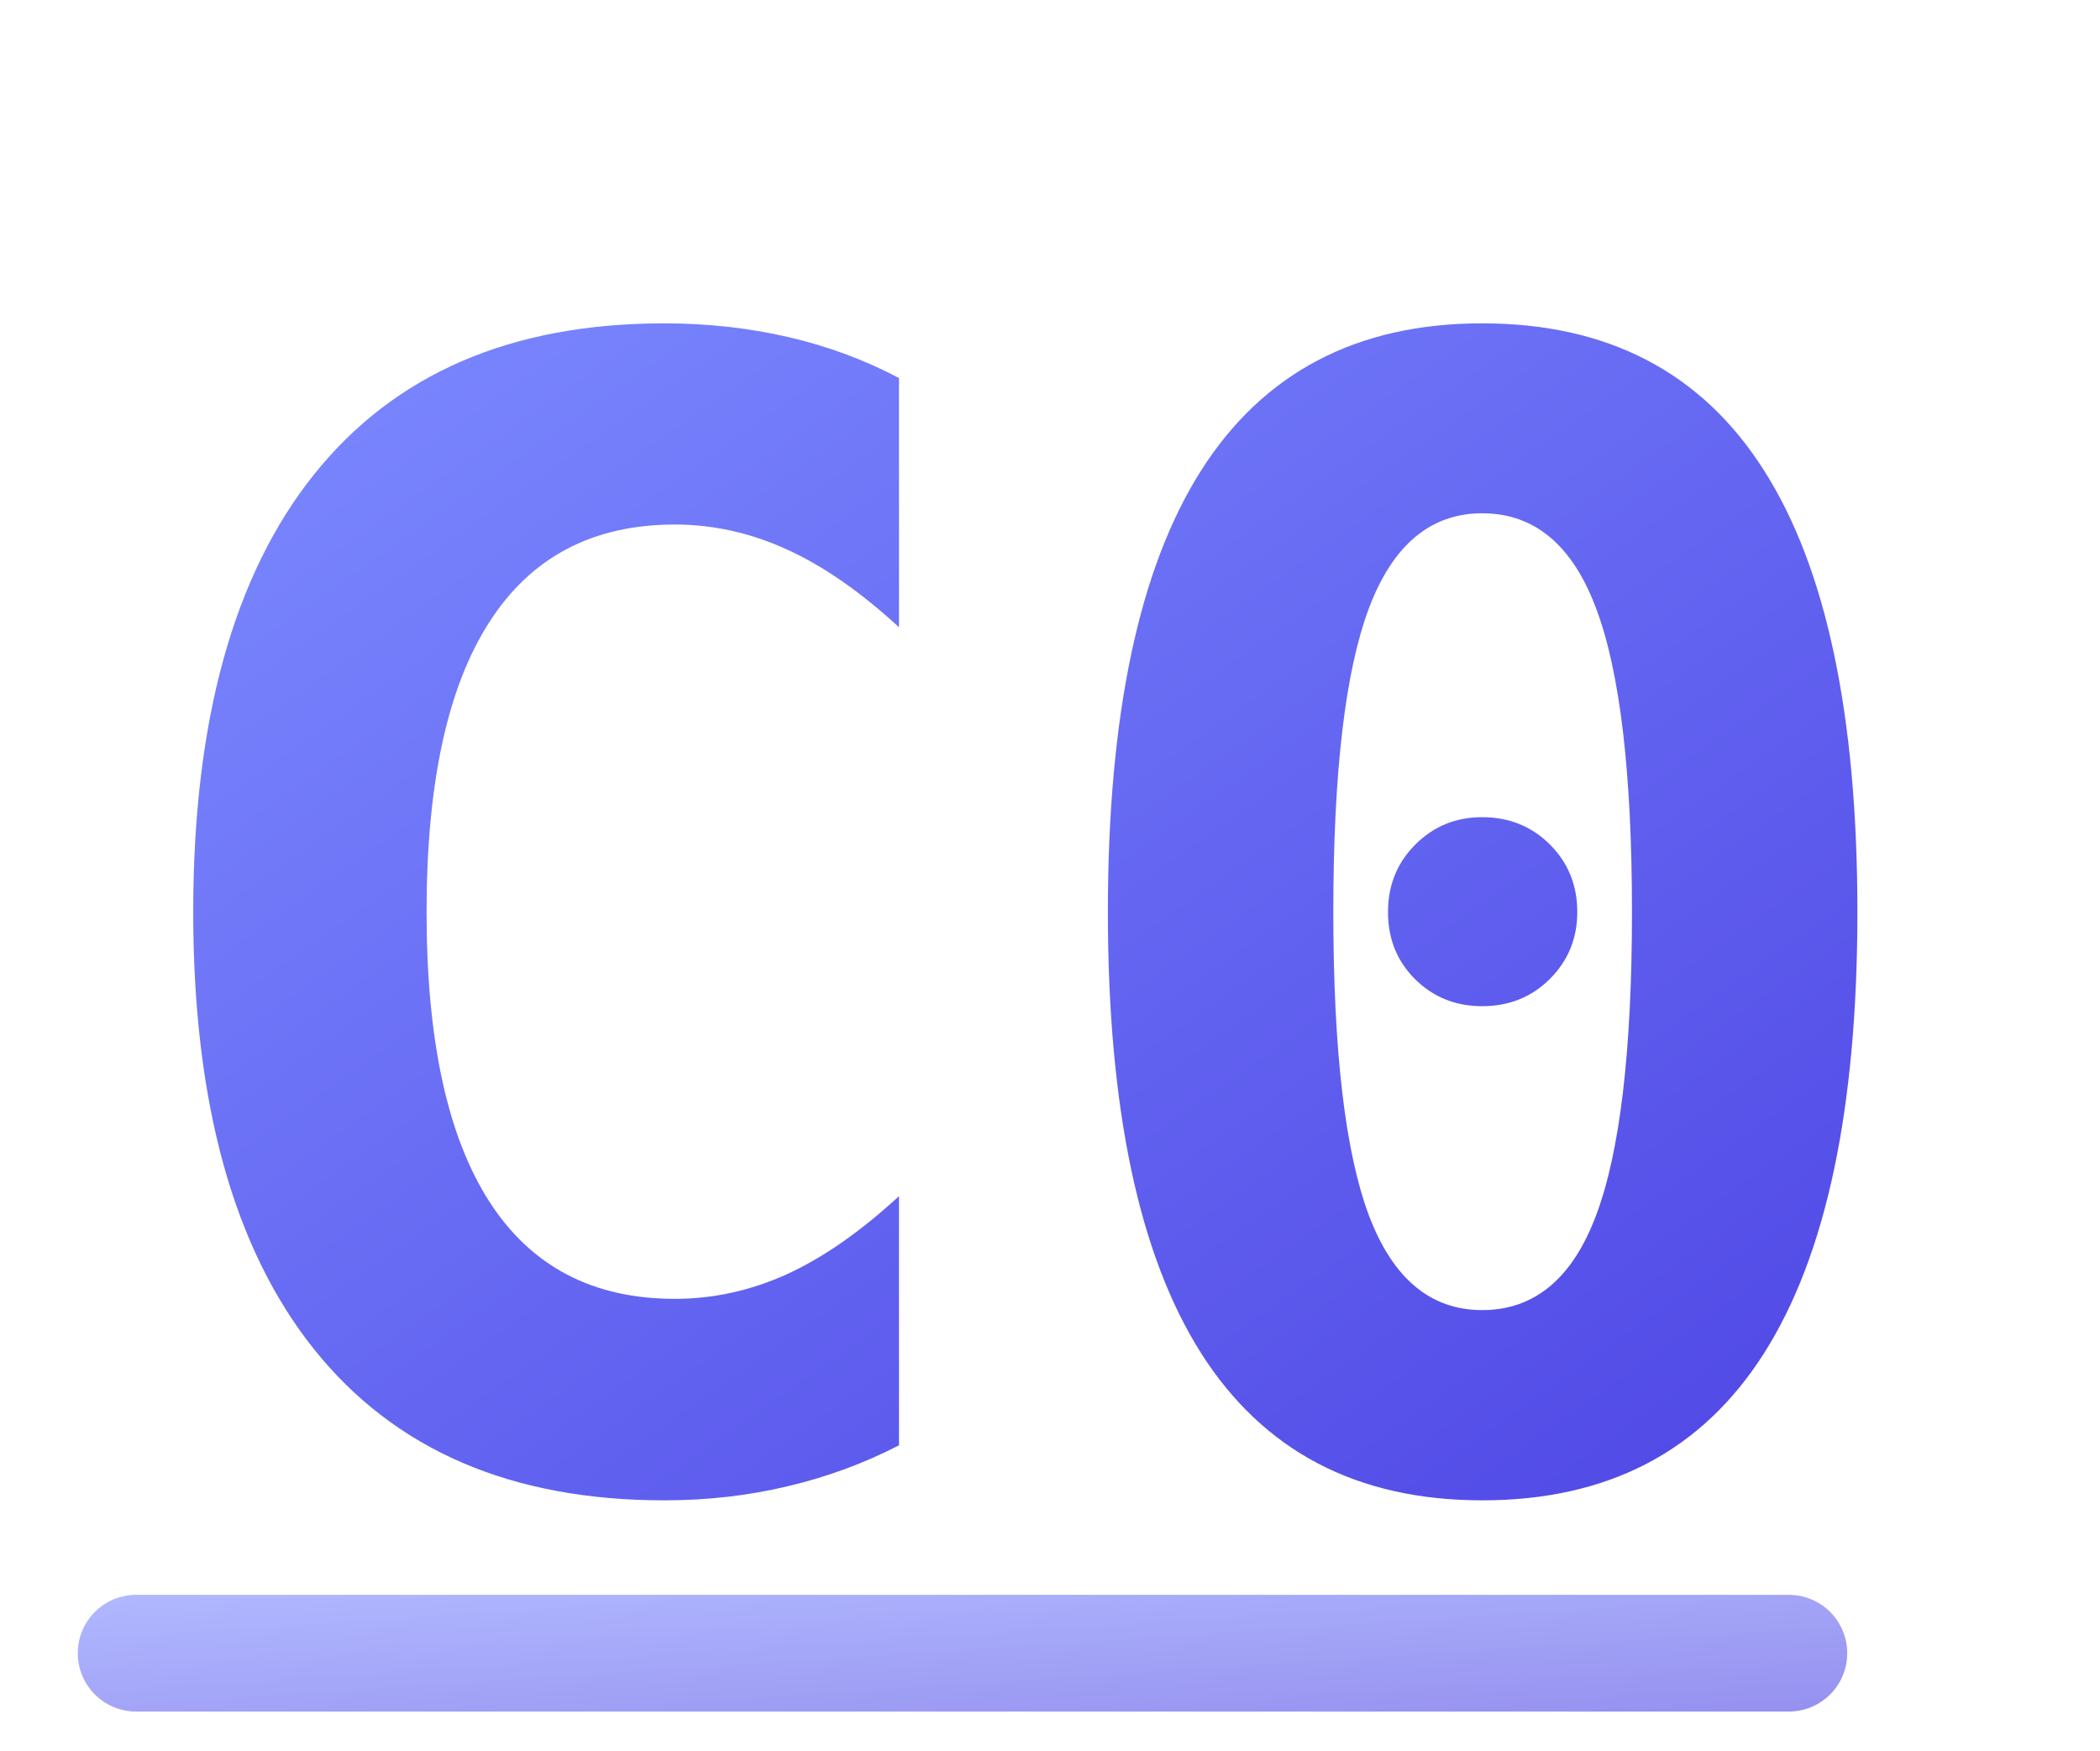
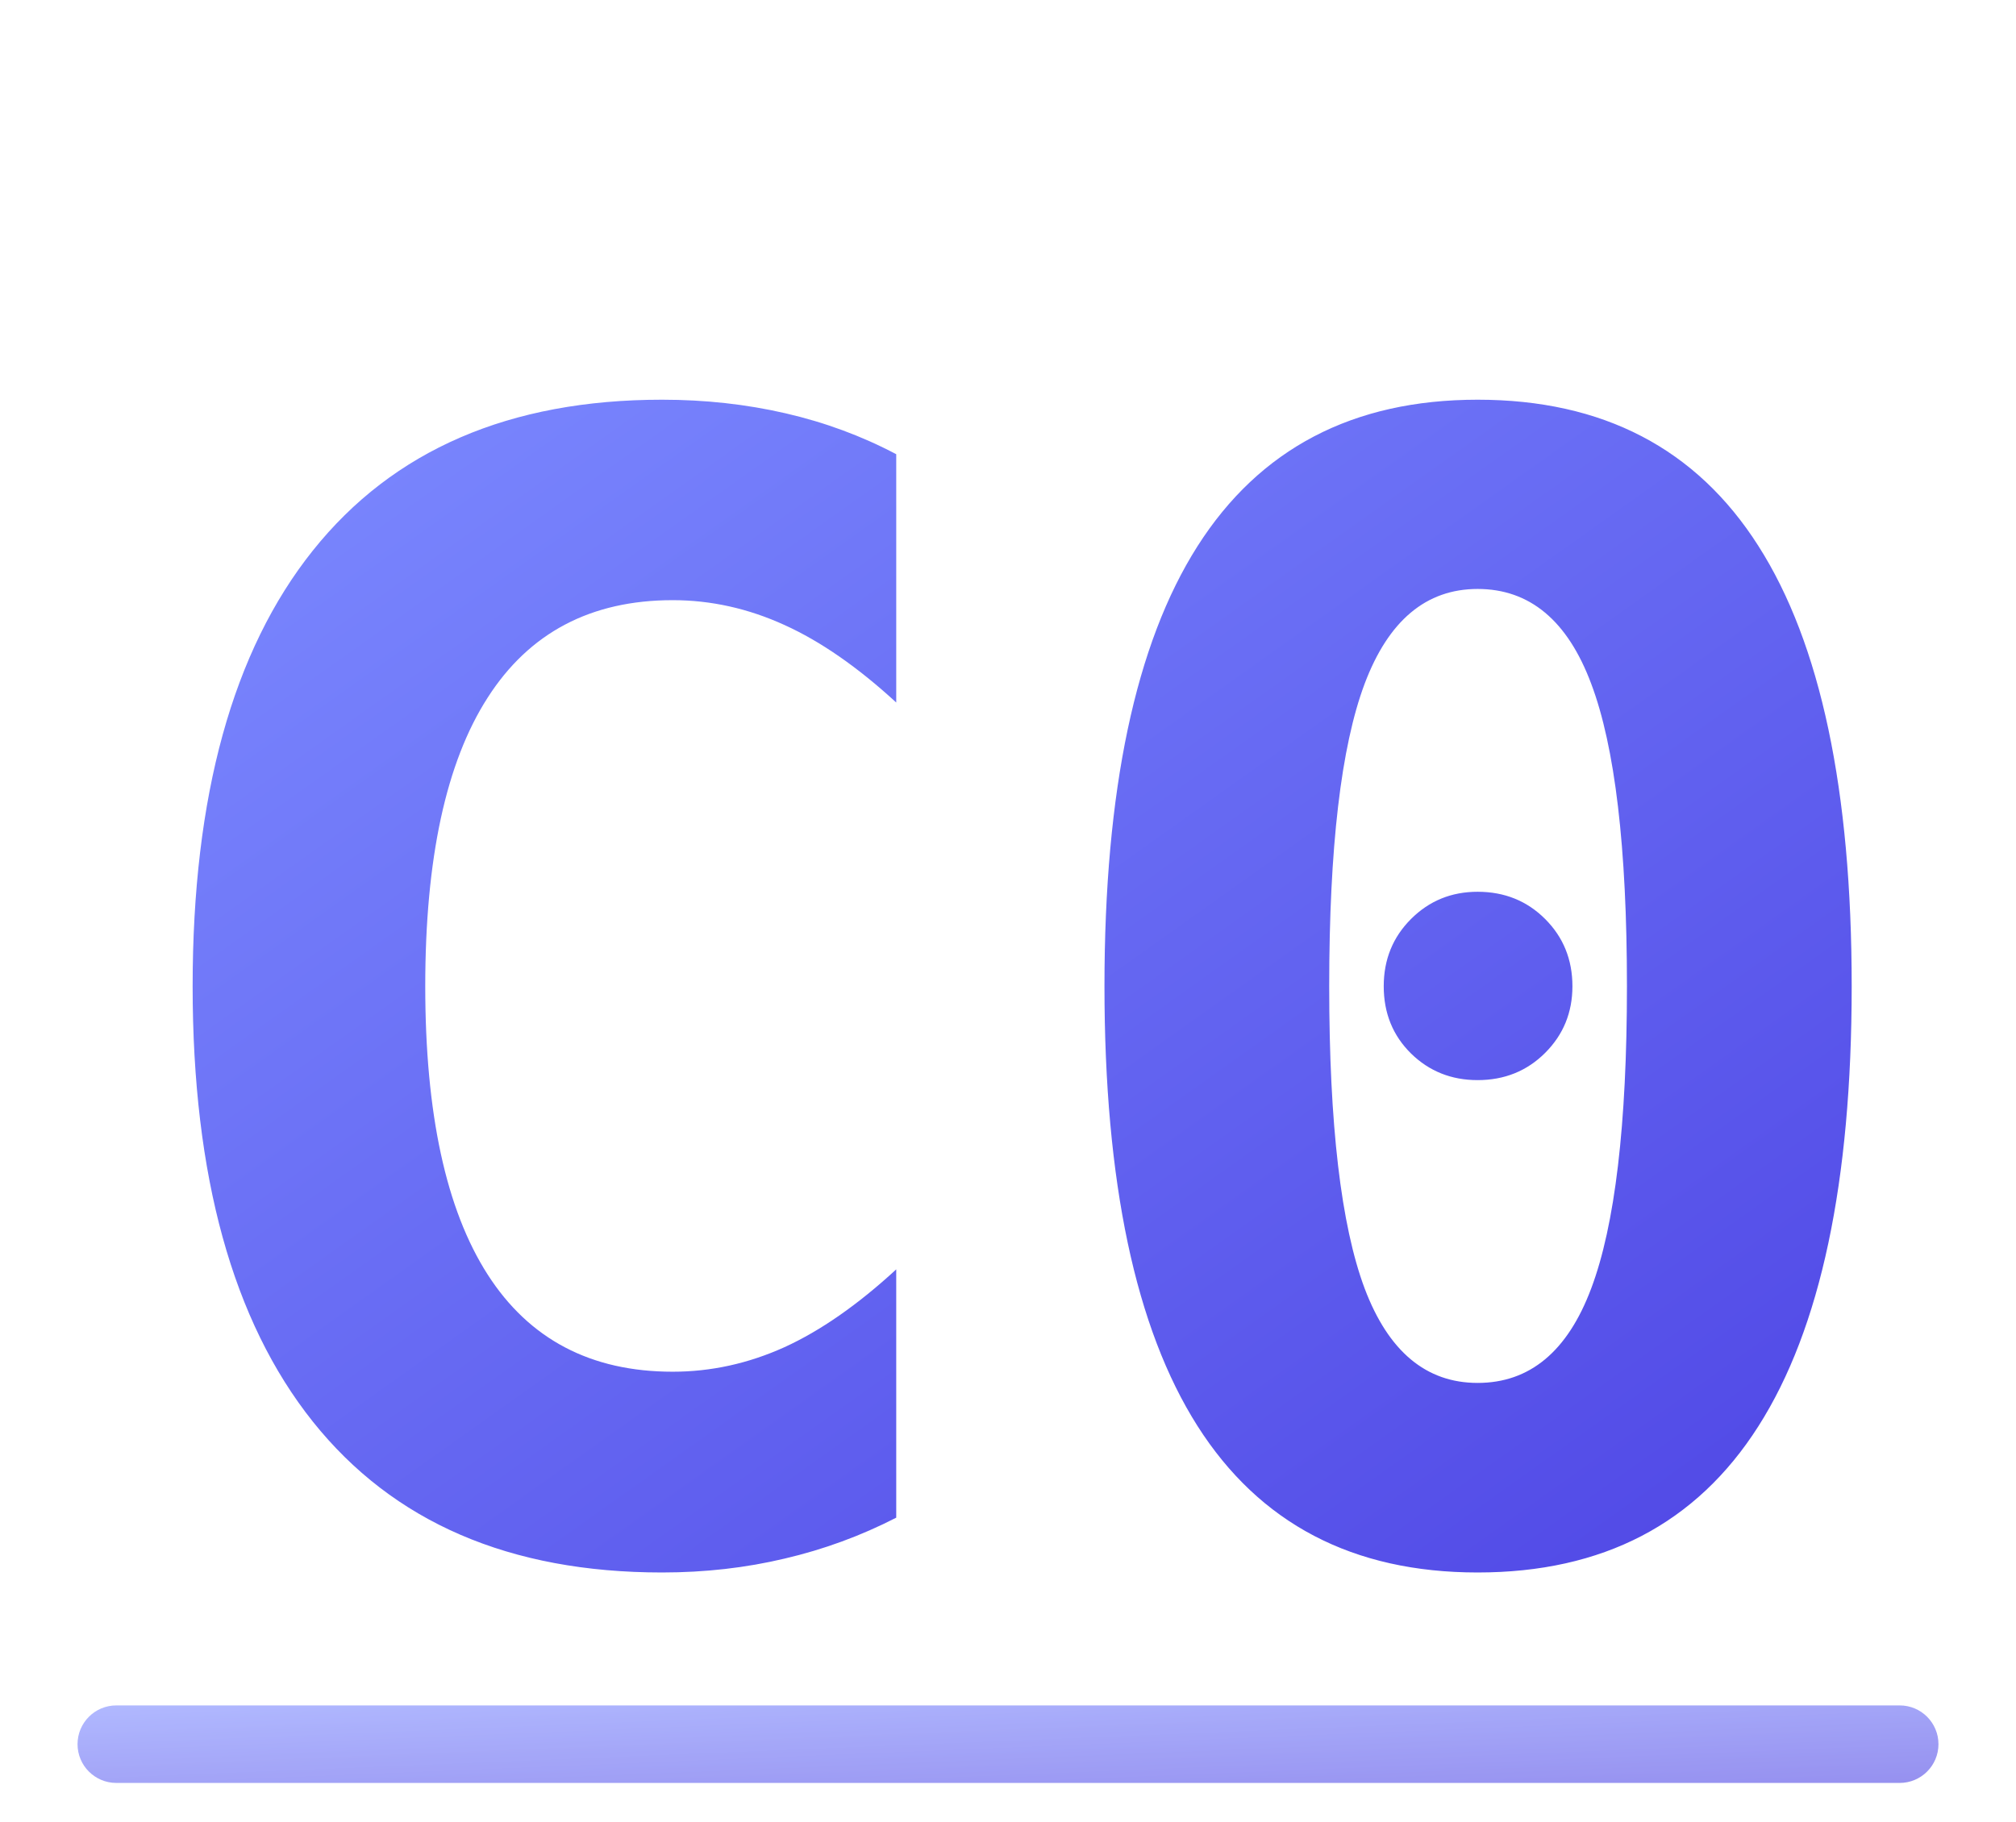
- <svg xmlns="http://www.w3.org/2000/svg" viewBox="10 20 108 90">
+ <svg xmlns="http://www.w3.org/2000/svg" viewBox="10 16 104 94">
  <defs>
    <linearGradient id="g-logo" x1="0%" y1="0%" x2="100%" y2="100%">
      <stop offset="0%" stop-color="#7C8AFF" />
      <stop offset="100%" stop-color="#4F46E5" />
    </linearGradient>
  </defs>
  <text x="14" y="96" font-family="monospace" font-weight="900" font-size="80" fill="url(#g-logo)">C0</text>
-   <rect x="14" y="102" width="91" height="6" rx="3" fill="url(#g-logo)" opacity="0.6" />
+   <rect x="14" y="104" width="96" height="4" rx="2" fill="url(#g-logo)" opacity="0.6" />
</svg>
